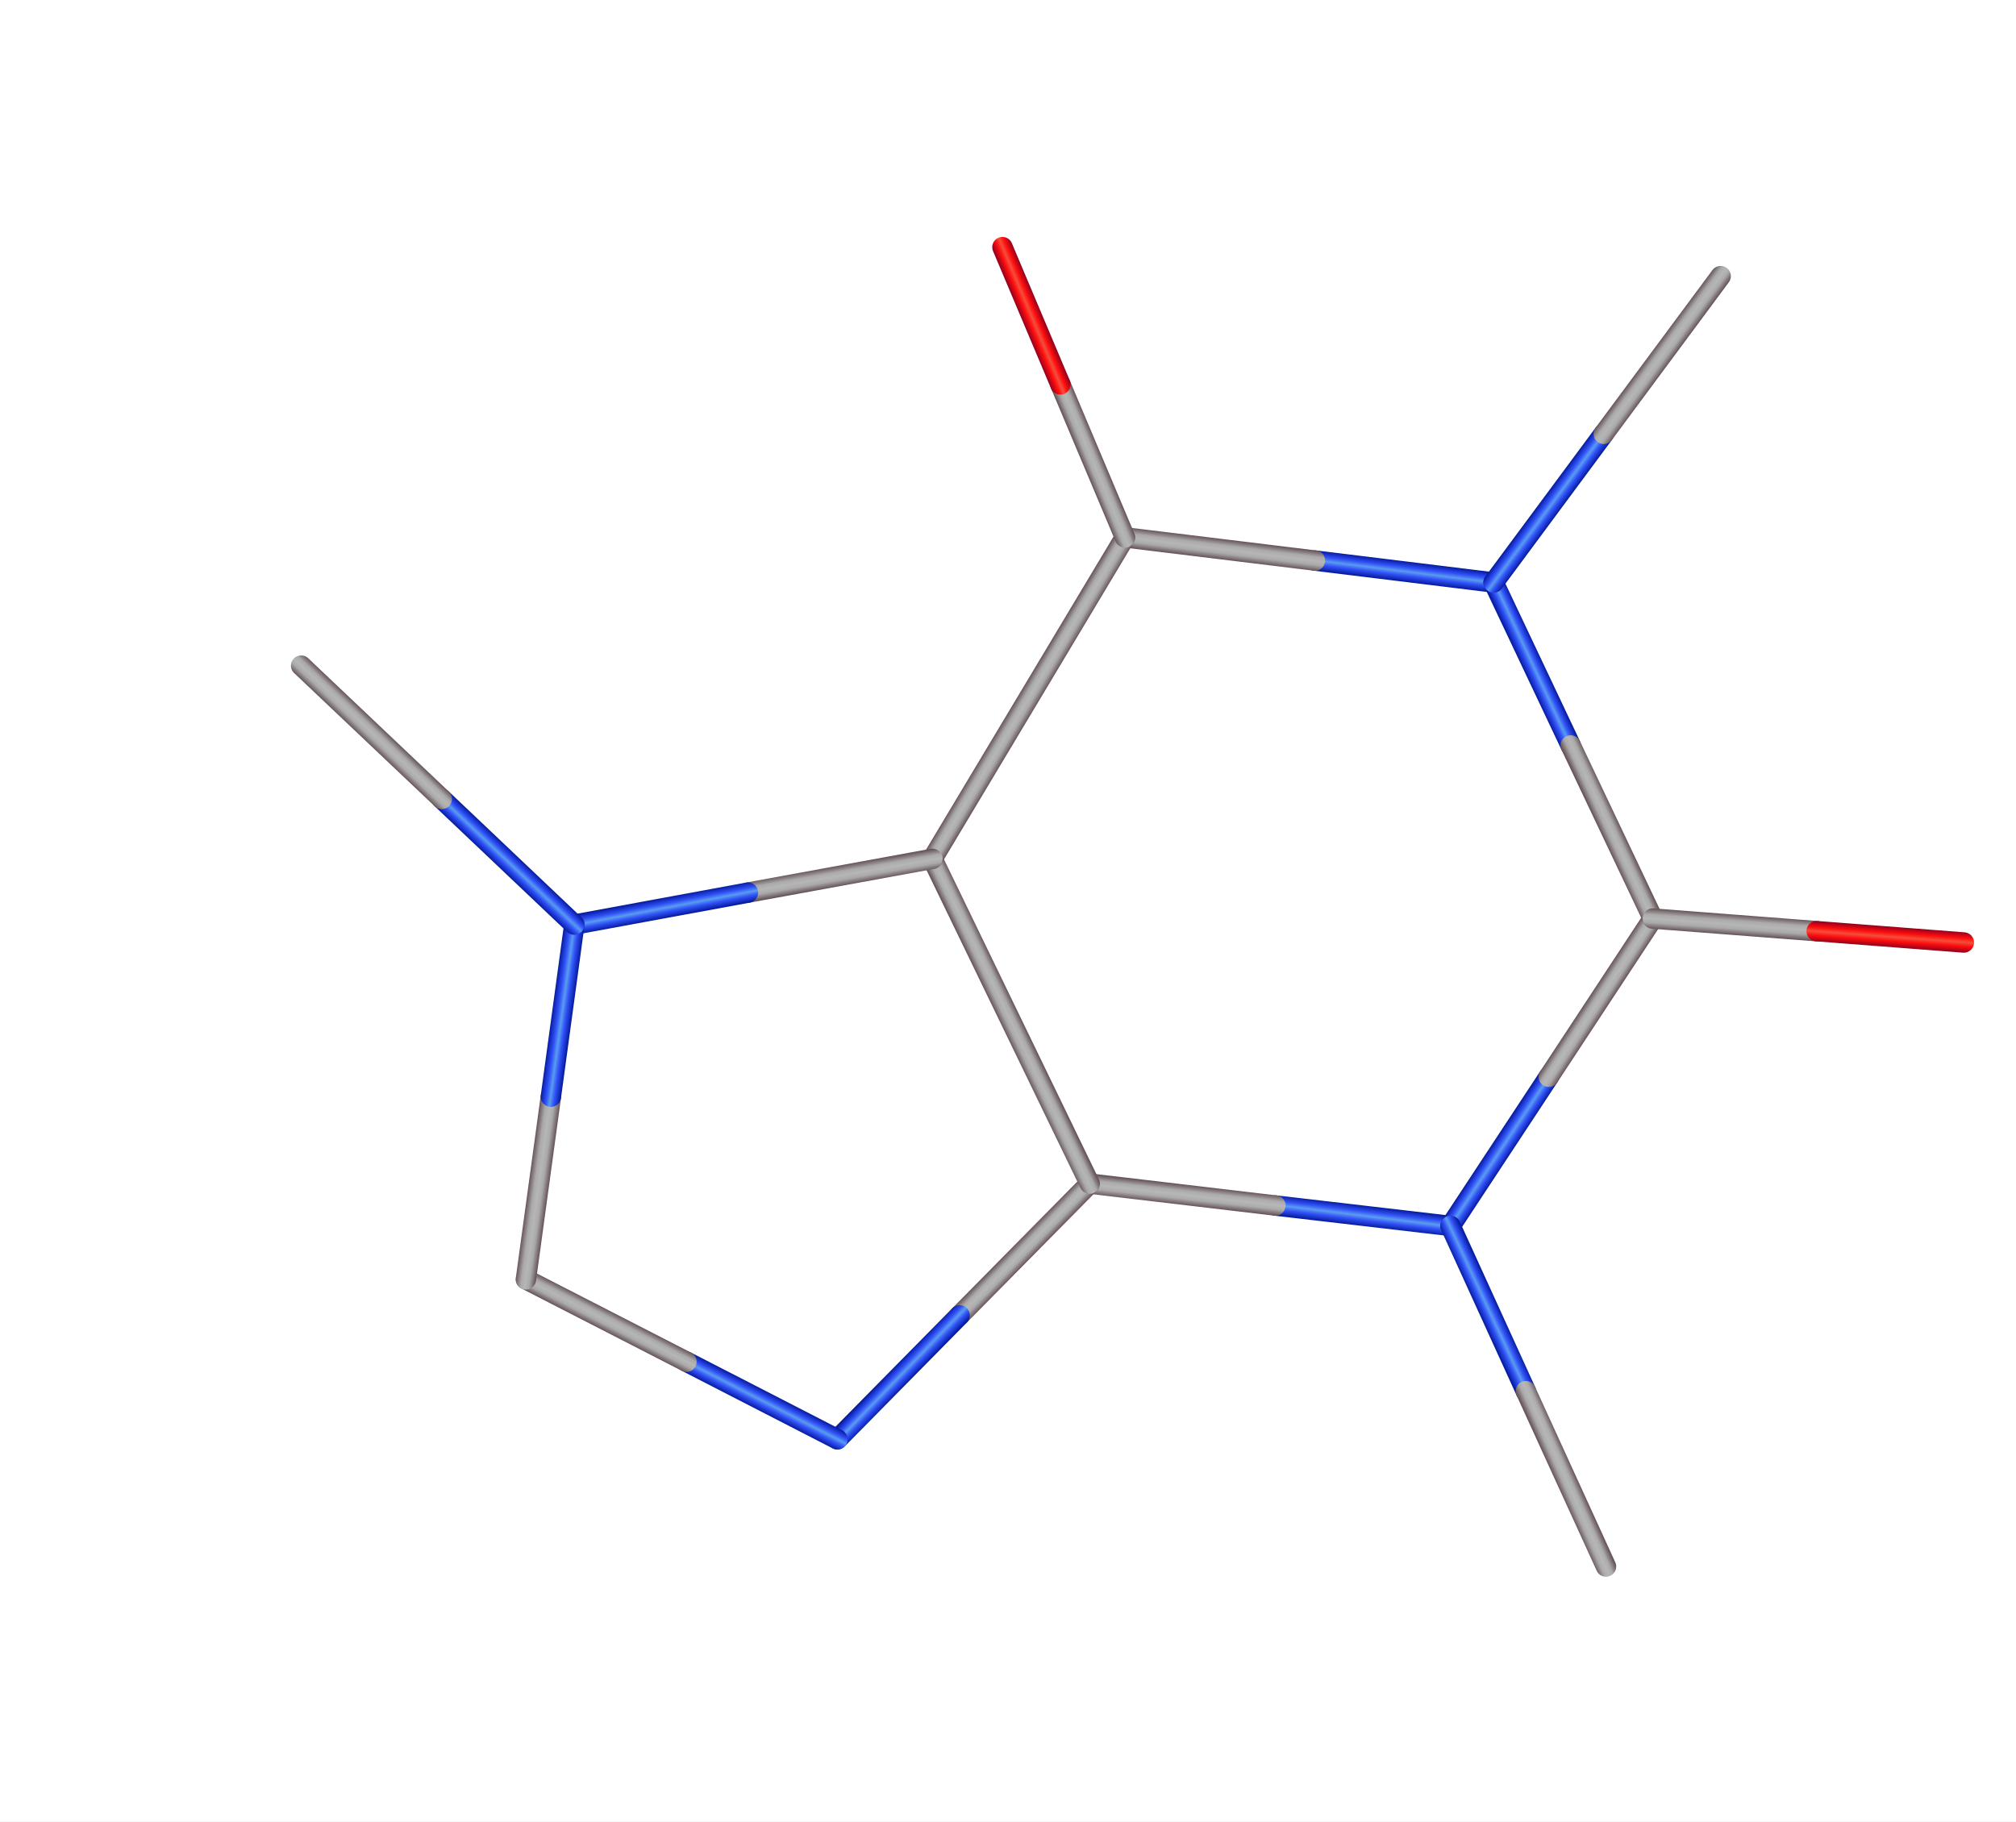
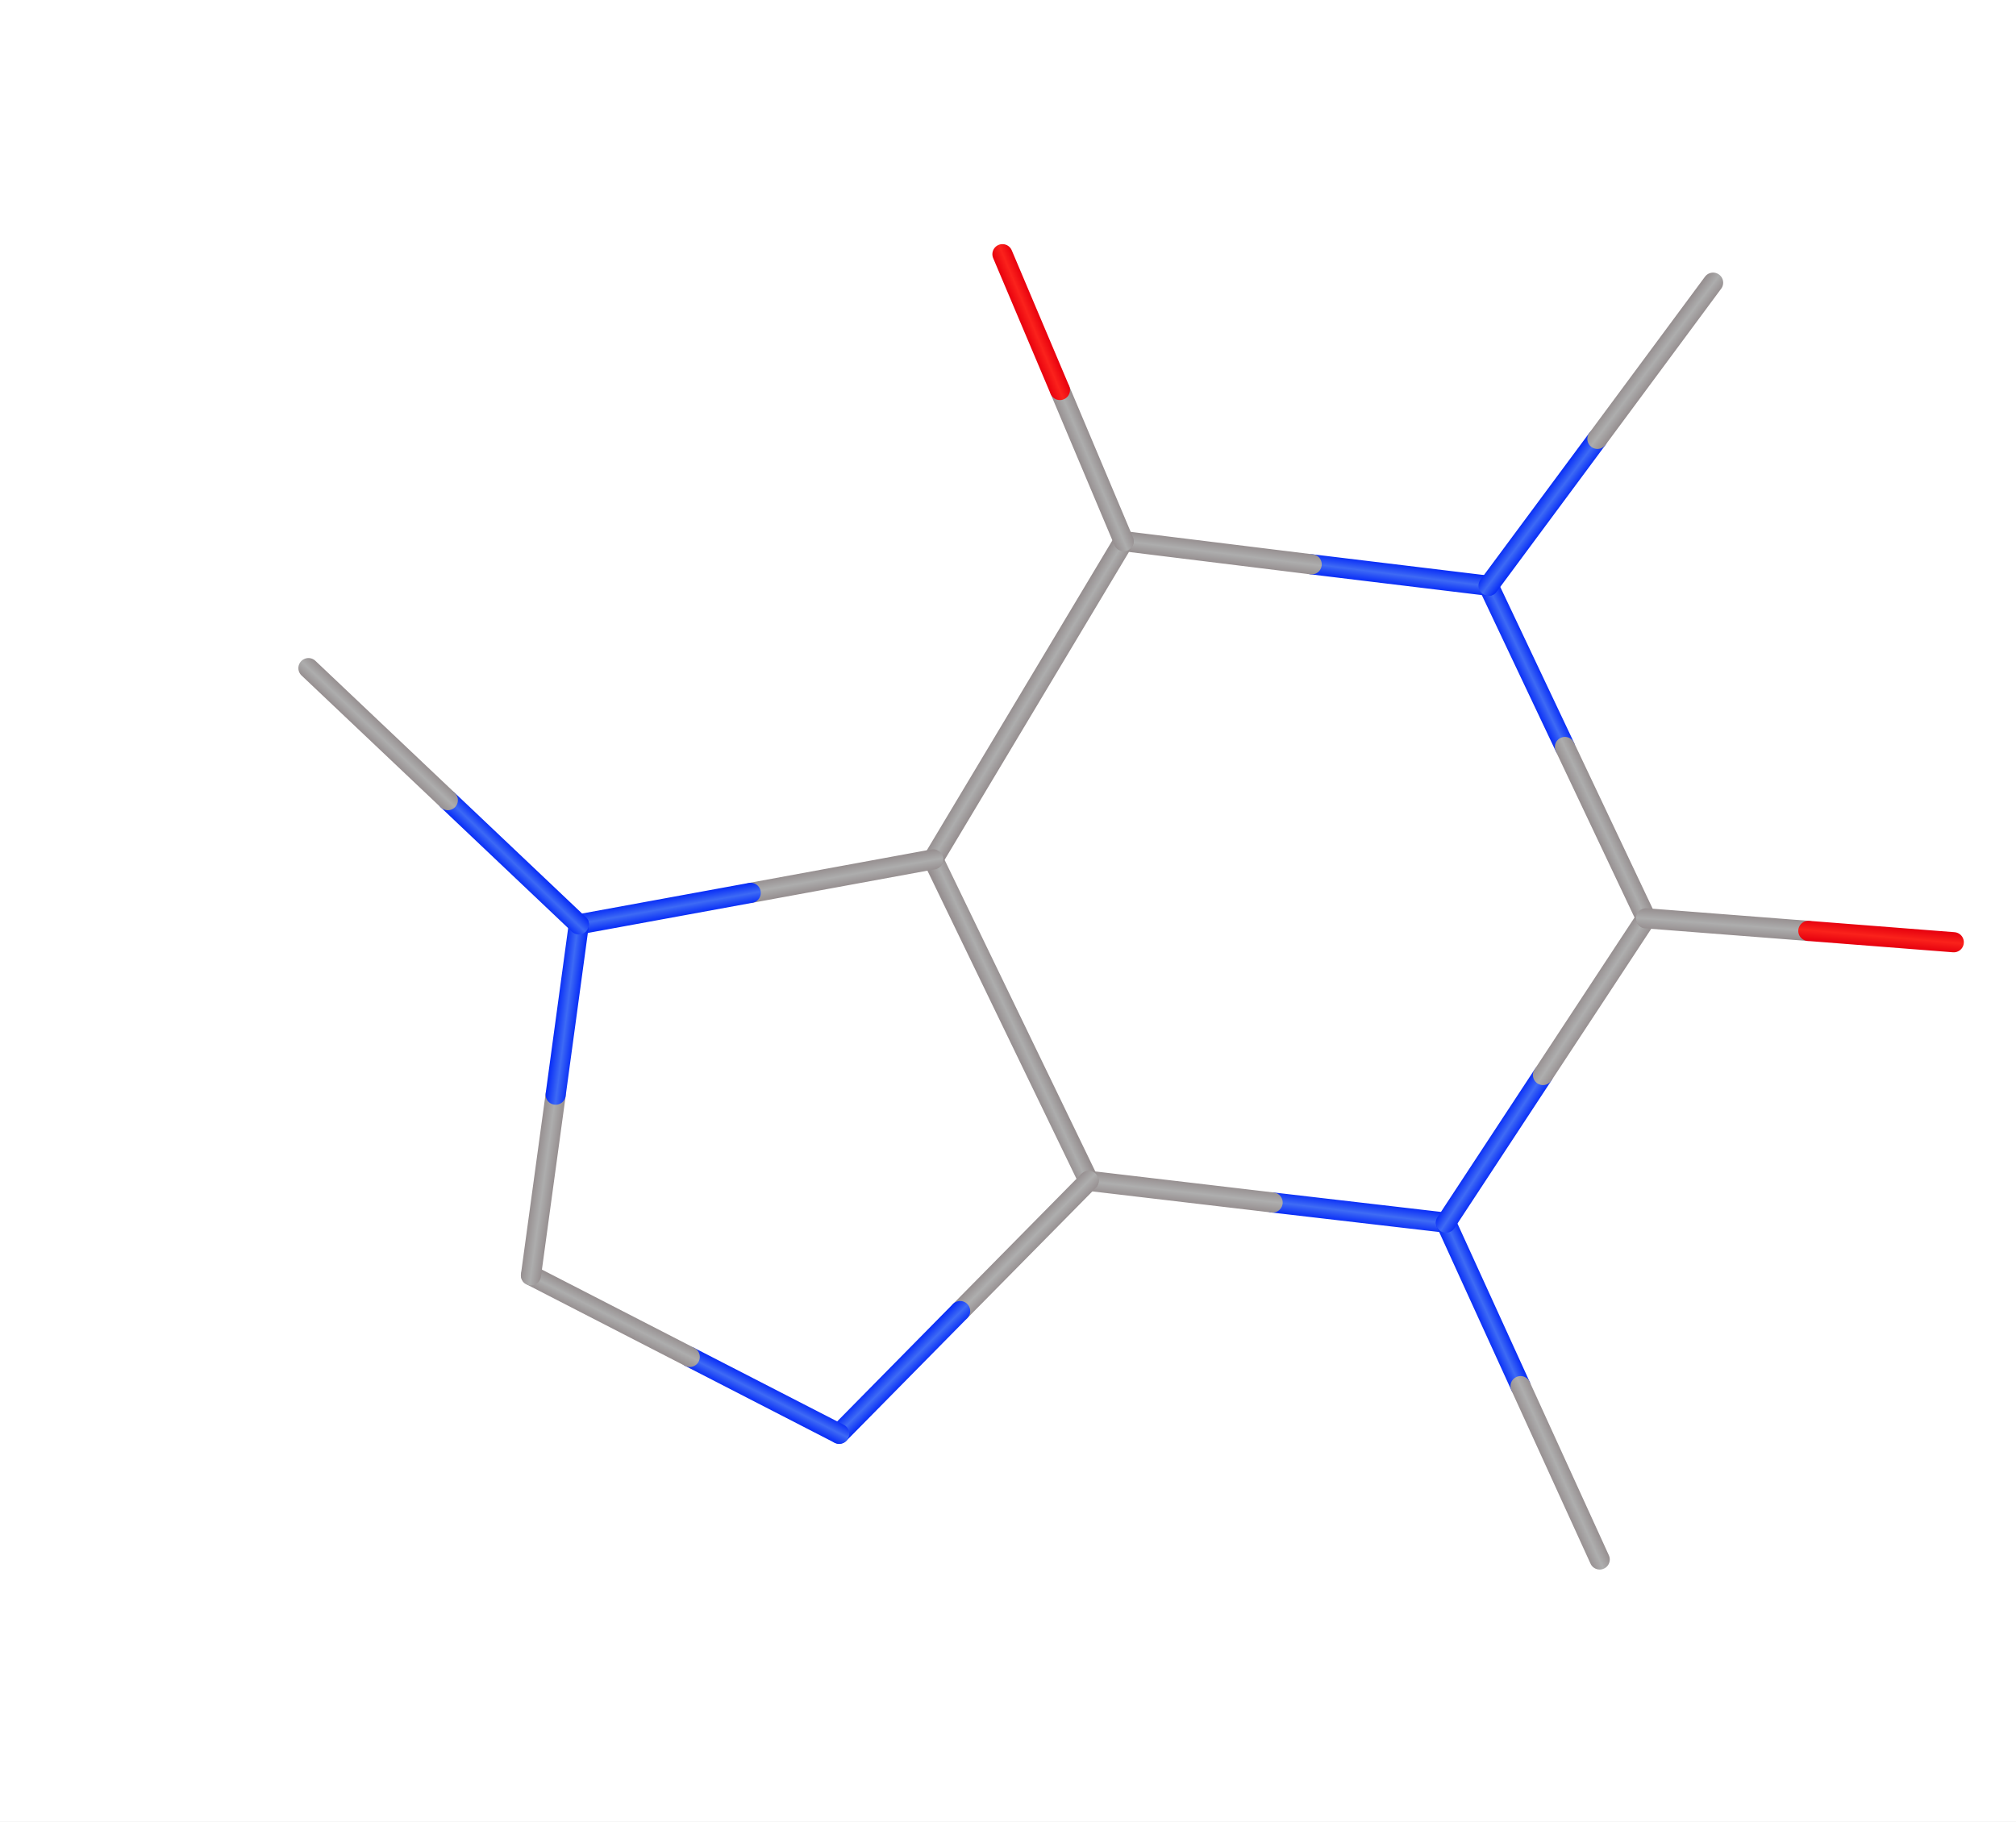
<svg xmlns="http://www.w3.org/2000/svg" viewBox="0 0 800 723" width="800" height="723">
  <rect width="100%" height="100%" fill="#ffffff" />
-   <circle cx="575.6" cy="486.6" r="0.0" fill="#3b5af8" stroke="#0e0e0e" stroke-width="0.0" />
-   <defs>
-     <linearGradient id="x0bs0" x1="540.4" y1="486.6" x2="541.4" y2="478.5" gradientUnits="userSpaceOnUse">
-       <stop offset="0%" stop-color="#041ba0" />
-       <stop offset="30%" stop-color="#3453f8" />
-       <stop offset="50%" stop-color="#5a9df0" />
-       <stop offset="70%" stop-color="#3453f8" />
-       <stop offset="100%" stop-color="#041ba0" />
-     </linearGradient>
-   </defs>
-   <line x1="575.6" y1="486.6" x2="506.1" y2="478.5" stroke="url(#x0bs0)" stroke-width="8.1" stroke-linecap="round" />
-   <defs>
-     <linearGradient id="x0bs1" x1="468.8" y1="478.2" x2="469.7" y2="470.2" gradientUnits="userSpaceOnUse">
-       <stop offset="0%" stop-color="#675458" />
-       <stop offset="30%" stop-color="#ababab" />
-       <stop offset="50%" stop-color="#b7b7b7" />
-       <stop offset="70%" stop-color="#ababab" />
-       <stop offset="100%" stop-color="#675458" />
-     </linearGradient>
-   </defs>
-   <line x1="506.1" y1="478.5" x2="432.4" y2="469.8" stroke="url(#x0bs1)" stroke-width="8.1" stroke-linecap="round" />
-   <defs>
-     <linearGradient id="x0bs2" x1="591.7" y1="454.8" x2="598.5" y2="459.3" gradientUnits="userSpaceOnUse">
-       <stop offset="0%" stop-color="#041a9f" />
-       <stop offset="30%" stop-color="#3352f8" />
-       <stop offset="50%" stop-color="#599cf0" />
-       <stop offset="70%" stop-color="#3352f8" />
-       <stop offset="100%" stop-color="#041a9f" />
-     </linearGradient>
-   </defs>
-   <line x1="575.6" y1="486.6" x2="614.6" y2="427.4" stroke="url(#x0bs2)" stroke-width="8.1" stroke-linecap="round" />
-   <defs>
-     <linearGradient id="x0bs3" x1="631.9" y1="393.8" x2="638.6" y2="398.2" gradientUnits="userSpaceOnUse">
-       <stop offset="0%" stop-color="#675458" />
-       <stop offset="30%" stop-color="#ababab" />
-       <stop offset="50%" stop-color="#b7b7b7" />
-       <stop offset="70%" stop-color="#ababab" />
-       <stop offset="100%" stop-color="#675458" />
-     </linearGradient>
-   </defs>
-   <line x1="614.6" y1="427.4" x2="655.9" y2="364.6" stroke="url(#x0bs3)" stroke-width="8.1" stroke-linecap="round" />
-   <defs>
-     <linearGradient id="x0bs4" x1="594.2" y1="517.7" x2="586.9" y2="521.1" gradientUnits="userSpaceOnUse">
-       <stop offset="0%" stop-color="#041b9f" />
-       <stop offset="30%" stop-color="#3252f8" />
-       <stop offset="50%" stop-color="#599cf0" />
-       <stop offset="70%" stop-color="#3252f8" />
-       <stop offset="100%" stop-color="#041b9f" />
-     </linearGradient>
-   </defs>
-   <line x1="575.6" y1="486.6" x2="605.5" y2="552.2" stroke="url(#x0bs4)" stroke-width="8.1" stroke-linecap="round" />
-   <defs>
-     <linearGradient id="x0bs5" x1="625.1" y1="585.3" x2="617.7" y2="588.6" gradientUnits="userSpaceOnUse">
-       <stop offset="0%" stop-color="#675458" />
-       <stop offset="30%" stop-color="#ababab" />
-       <stop offset="50%" stop-color="#b7b7b7" />
-       <stop offset="70%" stop-color="#ababab" />
-       <stop offset="100%" stop-color="#675458" />
-     </linearGradient>
-   </defs>
-   <line x1="605.5" y1="552.2" x2="637.3" y2="621.8" stroke="url(#x0bs5)" stroke-width="8.1" stroke-linecap="round" />
-   <circle cx="592.7" cy="231.2" r="0.0" fill="#3655f8" stroke="#070707" stroke-width="0.0" />
-   <defs>
-     <linearGradient id="x0bs6" x1="556.7" y1="230.8" x2="557.7" y2="222.8" gradientUnits="userSpaceOnUse">
-       <stop offset="0%" stop-color="#041a9f" />
-       <stop offset="30%" stop-color="#3251f8" />
-       <stop offset="50%" stop-color="#599bf0" />
-       <stop offset="70%" stop-color="#3251f8" />
-       <stop offset="100%" stop-color="#041a9f" />
-     </linearGradient>
-   </defs>
-   <line x1="592.7" y1="231.2" x2="521.8" y2="222.5" stroke="url(#x0bs6)" stroke-width="8.1" stroke-linecap="round" />
-   <defs>
-     <linearGradient id="x0bs7" x1="483.6" y1="221.9" x2="484.6" y2="213.9" gradientUnits="userSpaceOnUse">
-       <stop offset="0%" stop-color="#665457" />
-       <stop offset="30%" stop-color="#aaaaaa" />
-       <stop offset="50%" stop-color="#b6b6b6" />
-       <stop offset="70%" stop-color="#aaaaaa" />
-       <stop offset="100%" stop-color="#665457" />
-     </linearGradient>
-   </defs>
-   <line x1="521.8" y1="222.5" x2="446.4" y2="213.3" stroke="url(#x0bs7)" stroke-width="8.1" stroke-linecap="round" />
-   <defs>
-     <linearGradient id="x0bs8" x1="611.7" y1="261.8" x2="604.4" y2="265.2" gradientUnits="userSpaceOnUse">
-       <stop offset="0%" stop-color="#041a9f" />
-       <stop offset="30%" stop-color="#3251f8" />
-       <stop offset="50%" stop-color="#599bf0" />
-       <stop offset="70%" stop-color="#3251f8" />
-       <stop offset="100%" stop-color="#041a9f" />
-     </linearGradient>
-   </defs>
-   <line x1="592.7" y1="231.2" x2="623.3" y2="295.9" stroke="url(#x0bs8)" stroke-width="8.1" stroke-linecap="round" />
-   <defs>
-     <linearGradient id="x0bs9" x1="643.3" y1="328.5" x2="636.0" y2="331.9" gradientUnits="userSpaceOnUse">
-       <stop offset="0%" stop-color="#665457" />
-       <stop offset="30%" stop-color="#aaaaaa" />
-       <stop offset="50%" stop-color="#b6b6b6" />
-       <stop offset="70%" stop-color="#aaaaaa" />
-       <stop offset="100%" stop-color="#665457" />
-     </linearGradient>
-   </defs>
-   <line x1="623.3" y1="295.9" x2="655.9" y2="364.6" stroke="url(#x0bs9)" stroke-width="8.1" stroke-linecap="round" />
-   <defs>
-     <linearGradient id="x0bs10" x1="611.3" y1="199.3" x2="617.8" y2="204.1" gradientUnits="userSpaceOnUse">
-       <stop offset="0%" stop-color="#041b9e" />
-       <stop offset="30%" stop-color="#3151f8" />
-       <stop offset="50%" stop-color="#589cf0" />
-       <stop offset="70%" stop-color="#3151f8" />
-       <stop offset="100%" stop-color="#041b9e" />
-     </linearGradient>
-   </defs>
-   <line x1="592.7" y1="231.2" x2="636.4" y2="172.2" stroke="url(#x0bs10)" stroke-width="8.1" stroke-linecap="round" />
-   <defs>
-     <linearGradient id="x0bs11" x1="656.3" y1="138.5" x2="662.8" y2="143.3" gradientUnits="userSpaceOnUse">
-       <stop offset="0%" stop-color="#665457" />
-       <stop offset="30%" stop-color="#aaaaaa" />
-       <stop offset="50%" stop-color="#b6b6b6" />
-       <stop offset="70%" stop-color="#aaaaaa" />
-       <stop offset="100%" stop-color="#665457" />
-     </linearGradient>
-   </defs>
-   <line x1="636.4" y1="172.2" x2="682.8" y2="109.6" stroke="url(#x0bs11)" stroke-width="8.1" stroke-linecap="round" />
-   <circle cx="432.4" cy="469.8" r="0.0" fill="#acacac" stroke="#060606" stroke-width="0.0" />
-   <defs>
-     <linearGradient id="x0bs12" x1="409.5" y1="498.8" x2="403.7" y2="493.1" gradientUnits="userSpaceOnUse">
-       <stop offset="0%" stop-color="#675458" />
-       <stop offset="30%" stop-color="#ababab" />
-       <stop offset="50%" stop-color="#b7b7b7" />
-       <stop offset="70%" stop-color="#ababab" />
-       <stop offset="100%" stop-color="#675458" />
-     </linearGradient>
-   </defs>
-   <line x1="432.4" y1="469.8" x2="380.8" y2="522.1" stroke="url(#x0bs12)" stroke-width="8.1" stroke-linecap="round" />
-   <defs>
-     <linearGradient id="x0bs13" x1="359.5" y1="549.5" x2="353.7" y2="543.9" gradientUnits="userSpaceOnUse">
-       <stop offset="0%" stop-color="#041b9f" />
-       <stop offset="30%" stop-color="#3252f8" />
-       <stop offset="50%" stop-color="#599cf0" />
-       <stop offset="70%" stop-color="#3252f8" />
-       <stop offset="100%" stop-color="#041b9f" />
-     </linearGradient>
-   </defs>
-   <line x1="380.8" y1="522.1" x2="332.3" y2="571.3" stroke="url(#x0bs13)" stroke-width="8.1" stroke-linecap="round" />
-   <defs>
-     <linearGradient id="x0bs14" x1="397.5" y1="407.1" x2="404.8" y2="403.6" gradientUnits="userSpaceOnUse">
-       <stop offset="0%" stop-color="#665457" />
-       <stop offset="30%" stop-color="#aaaaaa" />
-       <stop offset="50%" stop-color="#b6b6b6" />
-       <stop offset="70%" stop-color="#aaaaaa" />
-       <stop offset="100%" stop-color="#665457" />
-     </linearGradient>
-   </defs>
-   <line x1="432.4" y1="469.8" x2="370.0" y2="340.9" stroke="url(#x0bs14)" stroke-width="8.1" stroke-linecap="round" />
-   <circle cx="332.3" cy="571.3" r="0.0" fill="#3454f8" stroke="#060606" stroke-width="0.0" />
-   <defs>
-     <linearGradient id="x0bs15" x1="300.5" y1="559.5" x2="304.2" y2="552.3" gradientUnits="userSpaceOnUse">
-       <stop offset="0%" stop-color="#041a9f" />
-       <stop offset="30%" stop-color="#3251f8" />
-       <stop offset="50%" stop-color="#599bf0" />
-       <stop offset="70%" stop-color="#3251f8" />
-       <stop offset="100%" stop-color="#041a9f" />
-     </linearGradient>
-   </defs>
-   <line x1="332.3" y1="571.3" x2="272.4" y2="540.5" stroke="url(#x0bs15)" stroke-width="8.1" stroke-linecap="round" />
-   <defs>
-     <linearGradient id="x0bs16" x1="238.7" y1="527.7" x2="242.4" y2="520.5" gradientUnits="userSpaceOnUse">
-       <stop offset="0%" stop-color="#665457" />
-       <stop offset="30%" stop-color="#aaaaaa" />
-       <stop offset="50%" stop-color="#b6b6b6" />
-       <stop offset="70%" stop-color="#aaaaaa" />
-       <stop offset="100%" stop-color="#665457" />
-     </linearGradient>
-   </defs>
-   <line x1="272.4" y1="540.5" x2="208.7" y2="507.8" stroke="url(#x0bs16)" stroke-width="8.1" stroke-linecap="round" />
-   <circle cx="370.0" cy="340.9" r="0.0" fill="#ababab" stroke="#030303" stroke-width="0.0" />
-   <defs>
-     <linearGradient id="x0bs17" x1="404.7" y1="275.0" x2="411.7" y2="279.2" gradientUnits="userSpaceOnUse">
-       <stop offset="0%" stop-color="#665457" />
-       <stop offset="30%" stop-color="#aaaaaa" />
-       <stop offset="50%" stop-color="#b6b6b6" />
-       <stop offset="70%" stop-color="#aaaaaa" />
-       <stop offset="100%" stop-color="#665457" />
-     </linearGradient>
-   </defs>
-   <line x1="370.0" y1="340.9" x2="446.4" y2="213.3" stroke="url(#x0bs17)" stroke-width="8.1" stroke-linecap="round" />
-   <defs>
-     <linearGradient id="x0bs18" x1="334.1" y1="351.6" x2="332.7" y2="343.6" gradientUnits="userSpaceOnUse">
-       <stop offset="0%" stop-color="#665457" />
-       <stop offset="30%" stop-color="#aaaaaa" />
-       <stop offset="50%" stop-color="#b6b6b6" />
-       <stop offset="70%" stop-color="#aaaaaa" />
-       <stop offset="100%" stop-color="#665457" />
-     </linearGradient>
-   </defs>
-   <line x1="370.0" y1="340.9" x2="296.8" y2="354.3" stroke="url(#x0bs18)" stroke-width="8.1" stroke-linecap="round" />
-   <defs>
-     <linearGradient id="x0bs19" x1="263.1" y1="364.6" x2="261.6" y2="356.7" gradientUnits="userSpaceOnUse">
-       <stop offset="0%" stop-color="#041b9e" />
-       <stop offset="30%" stop-color="#3151f8" />
-       <stop offset="50%" stop-color="#589cf0" />
-       <stop offset="70%" stop-color="#3151f8" />
-       <stop offset="100%" stop-color="#041b9e" />
-     </linearGradient>
-   </defs>
-   <line x1="296.8" y1="354.3" x2="227.9" y2="367.0" stroke="url(#x0bs19)" stroke-width="8.1" stroke-linecap="round" />
-   <circle cx="208.7" cy="507.8" r="0.0" fill="#ababab" stroke="#030303" stroke-width="0.0" />
-   <defs>
-     <linearGradient id="x0bs20" x1="209.6" y1="471.0" x2="217.6" y2="472.1" gradientUnits="userSpaceOnUse">
-       <stop offset="0%" stop-color="#665457" />
-       <stop offset="30%" stop-color="#aaaaaa" />
-       <stop offset="50%" stop-color="#b6b6b6" />
-       <stop offset="70%" stop-color="#aaaaaa" />
-       <stop offset="100%" stop-color="#665457" />
-     </linearGradient>
-   </defs>
-   <line x1="208.7" y1="507.8" x2="218.6" y2="435.3" stroke="url(#x0bs20)" stroke-width="8.1" stroke-linecap="round" />
-   <defs>
-     <linearGradient id="x0bs21" x1="219.2" y1="400.6" x2="227.2" y2="401.7" gradientUnits="userSpaceOnUse">
-       <stop offset="0%" stop-color="#041b9e" />
-       <stop offset="30%" stop-color="#3151f8" />
-       <stop offset="50%" stop-color="#589cf0" />
-       <stop offset="70%" stop-color="#3151f8" />
-       <stop offset="100%" stop-color="#041b9e" />
-     </linearGradient>
-   </defs>
-   <line x1="218.6" y1="435.3" x2="227.9" y2="367.0" stroke="url(#x0bs21)" stroke-width="8.1" stroke-linecap="round" />
-   <circle cx="446.4" cy="213.3" r="0.0" fill="#ababab" stroke="#030303" stroke-width="0.0" />
-   <defs>
-     <linearGradient id="x0bs22" x1="429.9" y1="184.5" x2="437.3" y2="181.4" gradientUnits="userSpaceOnUse">
-       <stop offset="0%" stop-color="#665457" />
-       <stop offset="30%" stop-color="#aaaaaa" />
-       <stop offset="50%" stop-color="#b6b6b6" />
-       <stop offset="70%" stop-color="#aaaaaa" />
-       <stop offset="100%" stop-color="#665457" />
-     </linearGradient>
-   </defs>
-   <line x1="446.4" y1="213.3" x2="420.8" y2="152.6" stroke="url(#x0bs22)" stroke-width="8.1" stroke-linecap="round" />
-   <defs>
-     <linearGradient id="x0bs23" x1="405.6" y1="126.9" x2="413.0" y2="123.8" gradientUnits="userSpaceOnUse">
-       <stop offset="0%" stop-color="#93001d" />
-       <stop offset="30%" stop-color="#ff0e0e" />
-       <stop offset="50%" stop-color="#f44e3c" />
-       <stop offset="70%" stop-color="#ff0e0e" />
-       <stop offset="100%" stop-color="#93001d" />
-     </linearGradient>
-   </defs>
-   <line x1="420.8" y1="152.6" x2="397.8" y2="98.1" stroke="url(#x0bs23)" stroke-width="8.1" stroke-linecap="round" />
-   <circle cx="227.9" cy="367.0" r="0.0" fill="#3151f8" stroke="#020202" stroke-width="0.0" />
-   <defs>
-     <linearGradient id="x0bs24" x1="198.8" y1="345.0" x2="204.4" y2="339.1" gradientUnits="userSpaceOnUse">
-       <stop offset="0%" stop-color="#041a9e" />
-       <stop offset="30%" stop-color="#3050f8" />
-       <stop offset="50%" stop-color="#579bf0" />
-       <stop offset="70%" stop-color="#3050f8" />
-       <stop offset="100%" stop-color="#041a9e" />
-     </linearGradient>
-   </defs>
-   <line x1="227.9" y1="367.0" x2="175.3" y2="317.1" stroke="url(#x0bs24)" stroke-width="8.1" stroke-linecap="round" />
-   <defs>
-     <linearGradient id="x0bs25" x1="144.6" y1="293.6" x2="150.2" y2="287.7" gradientUnits="userSpaceOnUse">
-       <stop offset="0%" stop-color="#665457" />
-       <stop offset="30%" stop-color="#aaaaaa" />
-       <stop offset="50%" stop-color="#b6b6b6" />
-       <stop offset="70%" stop-color="#aaaaaa" />
-       <stop offset="100%" stop-color="#665457" />
-     </linearGradient>
-   </defs>
-   <line x1="175.3" y1="317.1" x2="119.5" y2="264.2" stroke="url(#x0bs25)" stroke-width="8.1" stroke-linecap="round" />
-   <circle cx="655.9" cy="364.6" r="0.0" fill="#aaaaaa" stroke="#020202" stroke-width="0.0" />
-   <defs>
-     <linearGradient id="x0bs26" x1="688.7" y1="363.0" x2="688.1" y2="371.1" gradientUnits="userSpaceOnUse">
-       <stop offset="0%" stop-color="#665457" />
-       <stop offset="30%" stop-color="#aaaaaa" />
-       <stop offset="50%" stop-color="#b6b6b6" />
-       <stop offset="70%" stop-color="#aaaaaa" />
-       <stop offset="100%" stop-color="#665457" />
-     </linearGradient>
-   </defs>
-   <line x1="655.9" y1="364.6" x2="720.9" y2="369.6" stroke="url(#x0bs26)" stroke-width="8.1" stroke-linecap="round" />
-   <defs>
-     <linearGradient id="x0bs27" x1="750.4" y1="367.8" x2="749.8" y2="375.9" gradientUnits="userSpaceOnUse">
-       <stop offset="0%" stop-color="#93001d" />
-       <stop offset="30%" stop-color="#ff0d0d" />
-       <stop offset="50%" stop-color="#f44e3b" />
-       <stop offset="70%" stop-color="#ff0d0d" />
-       <stop offset="100%" stop-color="#93001d" />
-     </linearGradient>
-   </defs>
-   <line x1="720.9" y1="369.6" x2="779.3" y2="374.1" stroke="url(#x0bs27)" stroke-width="8.1" stroke-linecap="round" />
-   <circle cx="682.8" cy="109.6" r="0.0" fill="#aaaaaa" stroke="#020202" stroke-width="0.0" />
-   <circle cx="397.8" cy="98.1" r="0.0" fill="#ff0e0e" stroke="#010101" stroke-width="0.0" />
-   <circle cx="637.3" cy="621.8" r="0.0" fill="#aaaaaa" stroke="#000000" stroke-width="0.0" />
-   <circle cx="119.5" cy="264.2" r="0.0" fill="#aaaaaa" stroke="#000000" stroke-width="0.0" />
-   <circle cx="779.3" cy="374.1" r="0.0" fill="#ff0d0d" stroke="#000000" stroke-width="0.0" />
+   <circle cx="573.8" cy="485.3" r="0.0" fill="#3b5af8" stroke="#0e0e0e" stroke-width="0.0" />
+   <defs>
+     <linearGradient id="x0bs0" x1="538.9" y1="485.3" x2="539.9" y2="477.3" gradientUnits="userSpaceOnUse">
+       <stop offset="0%" stop-color="#0c30f6" />
+       <stop offset="50%" stop-color="#3f6cf5" />
+       <stop offset="100%" stop-color="#0c30f6" />
+     </linearGradient>
+   </defs>
+   <line x1="573.8" y1="485.3" x2="505.0" y2="477.3" stroke="url(#x0bs0)" stroke-width="8.0" stroke-linecap="round" />
+   <defs>
+     <linearGradient id="x0bs1" x1="468.1" y1="477.0" x2="469.0" y2="469.0" gradientUnits="userSpaceOnUse">
+       <stop offset="0%" stop-color="#979091" />
+       <stop offset="50%" stop-color="#aeaeae" />
+       <stop offset="100%" stop-color="#979091" />
+     </linearGradient>
+   </defs>
+   <line x1="505.0" y1="477.3" x2="432.0" y2="468.7" stroke="url(#x0bs1)" stroke-width="8.0" stroke-linecap="round" />
+   <defs>
+     <linearGradient id="x0bs2" x1="592.2" y1="516.1" x2="584.9" y2="519.4" gradientUnits="userSpaceOnUse">
+       <stop offset="0%" stop-color="#0a2ff6" />
+       <stop offset="50%" stop-color="#3e6bf5" />
+       <stop offset="100%" stop-color="#0a2ff6" />
+     </linearGradient>
+   </defs>
+   <line x1="573.8" y1="485.3" x2="603.4" y2="550.2" stroke="url(#x0bs2)" stroke-width="8.0" stroke-linecap="round" />
+   <defs>
+     <linearGradient id="x0bs3" x1="622.7" y1="582.9" x2="615.4" y2="586.2" gradientUnits="userSpaceOnUse">
+       <stop offset="0%" stop-color="#979091" />
+       <stop offset="50%" stop-color="#aeaeae" />
+       <stop offset="100%" stop-color="#979091" />
+     </linearGradient>
+   </defs>
+   <line x1="603.4" y1="550.2" x2="634.8" y2="619.0" stroke="url(#x0bs3)" stroke-width="8.0" stroke-linecap="round" />
+   <defs>
+     <linearGradient id="x0bs4" x1="589.7" y1="453.8" x2="596.4" y2="458.2" gradientUnits="userSpaceOnUse">
+       <stop offset="0%" stop-color="#0b2ff6" />
+       <stop offset="50%" stop-color="#3f6bf5" />
+       <stop offset="100%" stop-color="#0b2ff6" />
+     </linearGradient>
+   </defs>
+   <line x1="573.8" y1="485.3" x2="612.3" y2="426.7" stroke="url(#x0bs4)" stroke-width="8.0" stroke-linecap="round" />
+   <defs>
+     <linearGradient id="x0bs5" x1="629.4" y1="393.4" x2="636.1" y2="397.8" gradientUnits="userSpaceOnUse">
+       <stop offset="0%" stop-color="#979091" />
+       <stop offset="50%" stop-color="#aeaeae" />
+       <stop offset="100%" stop-color="#979091" />
+     </linearGradient>
+   </defs>
+   <line x1="612.3" y1="426.7" x2="653.2" y2="364.5" stroke="url(#x0bs5)" stroke-width="8.0" stroke-linecap="round" />
+   <circle cx="590.7" cy="232.5" r="0.0" fill="#3655f8" stroke="#070707" stroke-width="0.0" />
+   <defs>
+     <linearGradient id="x0bs6" x1="609.5" y1="262.8" x2="602.2" y2="266.3" gradientUnits="userSpaceOnUse">
+       <stop offset="0%" stop-color="#0a2ef6" />
+       <stop offset="50%" stop-color="#3e6af5" />
+       <stop offset="100%" stop-color="#0a2ef6" />
+     </linearGradient>
+   </defs>
+   <line x1="590.7" y1="232.5" x2="621.0" y2="296.5" stroke="url(#x0bs6)" stroke-width="8.0" stroke-linecap="round" />
+   <defs>
+     <linearGradient id="x0bs7" x1="640.7" y1="328.8" x2="633.5" y2="332.2" gradientUnits="userSpaceOnUse">
+       <stop offset="0%" stop-color="#968f90" />
+       <stop offset="50%" stop-color="#adadad" />
+       <stop offset="100%" stop-color="#968f90" />
+     </linearGradient>
+   </defs>
+   <line x1="621.0" y1="296.5" x2="653.2" y2="364.5" stroke="url(#x0bs7)" stroke-width="8.0" stroke-linecap="round" />
+   <defs>
+     <linearGradient id="x0bs8" x1="555.1" y1="232.2" x2="556.1" y2="224.3" gradientUnits="userSpaceOnUse">
+       <stop offset="0%" stop-color="#0a2ef6" />
+       <stop offset="50%" stop-color="#3e6af5" />
+       <stop offset="100%" stop-color="#0a2ef6" />
+     </linearGradient>
+   </defs>
+   <line x1="590.7" y1="232.5" x2="520.5" y2="224.0" stroke="url(#x0bs8)" stroke-width="8.0" stroke-linecap="round" />
+   <defs>
+     <linearGradient id="x0bs9" x1="482.7" y1="223.4" x2="483.7" y2="215.4" gradientUnits="userSpaceOnUse">
+       <stop offset="0%" stop-color="#968f90" />
+       <stop offset="50%" stop-color="#adadad" />
+       <stop offset="100%" stop-color="#968f90" />
+     </linearGradient>
+   </defs>
+   <line x1="520.5" y1="224.0" x2="445.9" y2="214.8" stroke="url(#x0bs9)" stroke-width="8.0" stroke-linecap="round" />
+   <defs>
+     <linearGradient id="x0bs10" x1="609.1" y1="201.0" x2="615.5" y2="205.8" gradientUnits="userSpaceOnUse">
+       <stop offset="0%" stop-color="#092ef6" />
+       <stop offset="50%" stop-color="#3d6af5" />
+       <stop offset="100%" stop-color="#092ef6" />
+     </linearGradient>
+   </defs>
+   <line x1="590.7" y1="232.5" x2="633.9" y2="174.2" stroke="url(#x0bs10)" stroke-width="8.0" stroke-linecap="round" />
+   <defs>
+     <linearGradient id="x0bs11" x1="653.6" y1="140.8" x2="660.0" y2="145.6" gradientUnits="userSpaceOnUse">
+       <stop offset="0%" stop-color="#968f90" />
+       <stop offset="50%" stop-color="#adadad" />
+       <stop offset="100%" stop-color="#968f90" />
+     </linearGradient>
+   </defs>
+   <line x1="633.9" y1="174.2" x2="679.8" y2="112.2" stroke="url(#x0bs11)" stroke-width="8.0" stroke-linecap="round" />
+   <circle cx="432.0" cy="468.7" r="0.0" fill="#acacac" stroke="#060606" stroke-width="0.0" />
+   <defs>
+     <linearGradient id="x0bs12" x1="397.6" y1="406.6" x2="404.8" y2="403.2" gradientUnits="userSpaceOnUse">
+       <stop offset="0%" stop-color="#968f90" />
+       <stop offset="50%" stop-color="#adadad" />
+       <stop offset="100%" stop-color="#968f90" />
+     </linearGradient>
+   </defs>
+   <line x1="432.0" y1="468.7" x2="370.3" y2="341.1" stroke="url(#x0bs12)" stroke-width="8.0" stroke-linecap="round" />
+   <defs>
+     <linearGradient id="x0bs13" x1="409.4" y1="497.4" x2="403.7" y2="491.8" gradientUnits="userSpaceOnUse">
+       <stop offset="0%" stop-color="#979091" />
+       <stop offset="50%" stop-color="#aeaeae" />
+       <stop offset="100%" stop-color="#979091" />
+     </linearGradient>
+   </defs>
+   <line x1="432.0" y1="468.7" x2="381.0" y2="520.4" stroke="url(#x0bs13)" stroke-width="8.0" stroke-linecap="round" />
+   <defs>
+     <linearGradient id="x0bs14" x1="359.9" y1="547.6" x2="354.2" y2="541.9" gradientUnits="userSpaceOnUse">
+       <stop offset="0%" stop-color="#0a2ff6" />
+       <stop offset="50%" stop-color="#3e6bf5" />
+       <stop offset="100%" stop-color="#0a2ff6" />
+     </linearGradient>
+   </defs>
+   <line x1="381.0" y1="520.4" x2="333.0" y2="569.1" stroke="url(#x0bs14)" stroke-width="8.0" stroke-linecap="round" />
+   <circle cx="333.0" cy="569.1" r="0.0" fill="#3454f8" stroke="#060606" stroke-width="0.0" />
+   <defs>
+     <linearGradient id="x0bs15" x1="301.6" y1="557.4" x2="305.2" y2="550.3" gradientUnits="userSpaceOnUse">
+       <stop offset="0%" stop-color="#0a2ef6" />
+       <stop offset="50%" stop-color="#3e6af5" />
+       <stop offset="100%" stop-color="#0a2ef6" />
+     </linearGradient>
+   </defs>
+   <line x1="333.0" y1="569.1" x2="273.7" y2="538.6" stroke="url(#x0bs15)" stroke-width="8.0" stroke-linecap="round" />
+   <defs>
+     <linearGradient id="x0bs16" x1="240.4" y1="526.0" x2="244.0" y2="518.9" gradientUnits="userSpaceOnUse">
+       <stop offset="0%" stop-color="#968f90" />
+       <stop offset="50%" stop-color="#adadad" />
+       <stop offset="100%" stop-color="#968f90" />
+     </linearGradient>
+   </defs>
+   <line x1="273.7" y1="538.6" x2="210.7" y2="506.2" stroke="url(#x0bs16)" stroke-width="8.0" stroke-linecap="round" />
+   <circle cx="370.3" cy="341.1" r="0.0" fill="#ababab" stroke="#030303" stroke-width="0.0" />
+   <defs>
+     <linearGradient id="x0bs17" x1="404.7" y1="275.9" x2="411.5" y2="280.0" gradientUnits="userSpaceOnUse">
+       <stop offset="0%" stop-color="#968f90" />
+       <stop offset="50%" stop-color="#adadad" />
+       <stop offset="100%" stop-color="#968f90" />
+     </linearGradient>
+   </defs>
+   <line x1="370.3" y1="341.1" x2="445.9" y2="214.8" stroke="url(#x0bs17)" stroke-width="8.0" stroke-linecap="round" />
+   <defs>
+     <linearGradient id="x0bs18" x1="334.8" y1="351.7" x2="333.4" y2="343.8" gradientUnits="userSpaceOnUse">
+       <stop offset="0%" stop-color="#968f90" />
+       <stop offset="50%" stop-color="#adadad" />
+       <stop offset="100%" stop-color="#968f90" />
+     </linearGradient>
+   </defs>
+   <line x1="370.3" y1="341.1" x2="297.9" y2="354.4" stroke="url(#x0bs18)" stroke-width="8.0" stroke-linecap="round" />
+   <defs>
+     <linearGradient id="x0bs19" x1="264.5" y1="364.6" x2="263.1" y2="356.7" gradientUnits="userSpaceOnUse">
+       <stop offset="0%" stop-color="#092ef6" />
+       <stop offset="50%" stop-color="#3d6af5" />
+       <stop offset="100%" stop-color="#092ef6" />
+     </linearGradient>
+   </defs>
+   <line x1="297.9" y1="354.4" x2="229.7" y2="366.9" stroke="url(#x0bs19)" stroke-width="8.0" stroke-linecap="round" />
+   <circle cx="210.7" cy="506.2" r="0.0" fill="#ababab" stroke="#030303" stroke-width="0.0" />
+   <defs>
+     <linearGradient id="x0bs20" x1="211.6" y1="469.8" x2="219.6" y2="470.9" gradientUnits="userSpaceOnUse">
+       <stop offset="0%" stop-color="#968f90" />
+       <stop offset="50%" stop-color="#adadad" />
+       <stop offset="100%" stop-color="#968f90" />
+     </linearGradient>
+   </defs>
+   <line x1="210.7" y1="506.2" x2="220.5" y2="434.5" stroke="url(#x0bs20)" stroke-width="8.0" stroke-linecap="round" />
+   <defs>
+     <linearGradient id="x0bs21" x1="221.1" y1="400.2" x2="229.1" y2="401.2" gradientUnits="userSpaceOnUse">
+       <stop offset="0%" stop-color="#092ef6" />
+       <stop offset="50%" stop-color="#3d6af5" />
+       <stop offset="100%" stop-color="#092ef6" />
+     </linearGradient>
+   </defs>
+   <line x1="220.5" y1="434.5" x2="229.7" y2="366.9" stroke="url(#x0bs21)" stroke-width="8.0" stroke-linecap="round" />
+   <circle cx="445.9" cy="214.8" r="0.0" fill="#ababab" stroke="#030303" stroke-width="0.0" />
+   <defs>
+     <linearGradient id="x0bs22" x1="429.6" y1="186.4" x2="436.9" y2="183.3" gradientUnits="userSpaceOnUse">
+       <stop offset="0%" stop-color="#968f90" />
+       <stop offset="50%" stop-color="#adadad" />
+       <stop offset="100%" stop-color="#968f90" />
+     </linearGradient>
+   </defs>
+   <line x1="445.9" y1="214.8" x2="420.6" y2="154.8" stroke="url(#x0bs22)" stroke-width="8.0" stroke-linecap="round" />
+   <defs>
+     <linearGradient id="x0bs23" x1="405.5" y1="129.4" x2="412.9" y2="126.3" gradientUnits="userSpaceOnUse">
+       <stop offset="0%" stop-color="#e8000d" />
+       <stop offset="50%" stop-color="#fb221c" />
+       <stop offset="100%" stop-color="#e8000d" />
+     </linearGradient>
+   </defs>
+   <line x1="420.6" y1="154.8" x2="397.8" y2="100.9" stroke="url(#x0bs23)" stroke-width="8.0" stroke-linecap="round" />
+   <circle cx="229.7" cy="366.9" r="0.0" fill="#3151f8" stroke="#020202" stroke-width="0.0" />
+   <defs>
+     <linearGradient id="x0bs24" x1="200.9" y1="345.2" x2="206.5" y2="339.4" gradientUnits="userSpaceOnUse">
+       <stop offset="0%" stop-color="#092ef6" />
+       <stop offset="50%" stop-color="#3c69f5" />
+       <stop offset="100%" stop-color="#092ef6" />
+     </linearGradient>
+   </defs>
+   <line x1="229.7" y1="366.9" x2="177.7" y2="317.6" stroke="url(#x0bs24)" stroke-width="8.0" stroke-linecap="round" />
+   <defs>
+     <linearGradient id="x0bs25" x1="147.3" y1="294.3" x2="152.8" y2="288.5" gradientUnits="userSpaceOnUse">
+       <stop offset="0%" stop-color="#968f90" />
+       <stop offset="50%" stop-color="#adadad" />
+       <stop offset="100%" stop-color="#968f90" />
+     </linearGradient>
+   </defs>
+   <line x1="177.7" y1="317.6" x2="122.4" y2="265.2" stroke="url(#x0bs25)" stroke-width="8.0" stroke-linecap="round" />
+   <circle cx="653.2" cy="364.5" r="0.0" fill="#aaaaaa" stroke="#020202" stroke-width="0.0" />
+   <defs>
+     <linearGradient id="x0bs26" x1="685.7" y1="363.0" x2="685.1" y2="371.0" gradientUnits="userSpaceOnUse">
+       <stop offset="0%" stop-color="#968f90" />
+       <stop offset="50%" stop-color="#adadad" />
+       <stop offset="100%" stop-color="#968f90" />
+     </linearGradient>
+   </defs>
+   <line x1="653.2" y1="364.5" x2="717.6" y2="369.5" stroke="url(#x0bs26)" stroke-width="8.0" stroke-linecap="round" />
+   <defs>
+     <linearGradient id="x0bs27" x1="746.8" y1="367.7" x2="746.1" y2="375.7" gradientUnits="userSpaceOnUse">
+       <stop offset="0%" stop-color="#e6000e" />
+       <stop offset="50%" stop-color="#fa221b" />
+       <stop offset="100%" stop-color="#e6000e" />
+     </linearGradient>
+   </defs>
+   <line x1="717.6" y1="369.5" x2="775.3" y2="374.0" stroke="url(#x0bs27)" stroke-width="8.0" stroke-linecap="round" />
+   <circle cx="679.8" cy="112.2" r="0.0" fill="#aaaaaa" stroke="#020202" stroke-width="0.0" />
+   <circle cx="397.8" cy="100.9" r="0.0" fill="#ff0e0e" stroke="#010101" stroke-width="0.0" />
+   <circle cx="634.8" cy="619.0" r="0.0" fill="#aaaaaa" stroke="#000000" stroke-width="0.0" />
+   <circle cx="122.4" cy="265.2" r="0.0" fill="#aaaaaa" stroke="#000000" stroke-width="0.0" />
+   <circle cx="775.3" cy="374.0" r="0.0" fill="#ff0d0d" stroke="#000000" stroke-width="0.0" />
</svg>
